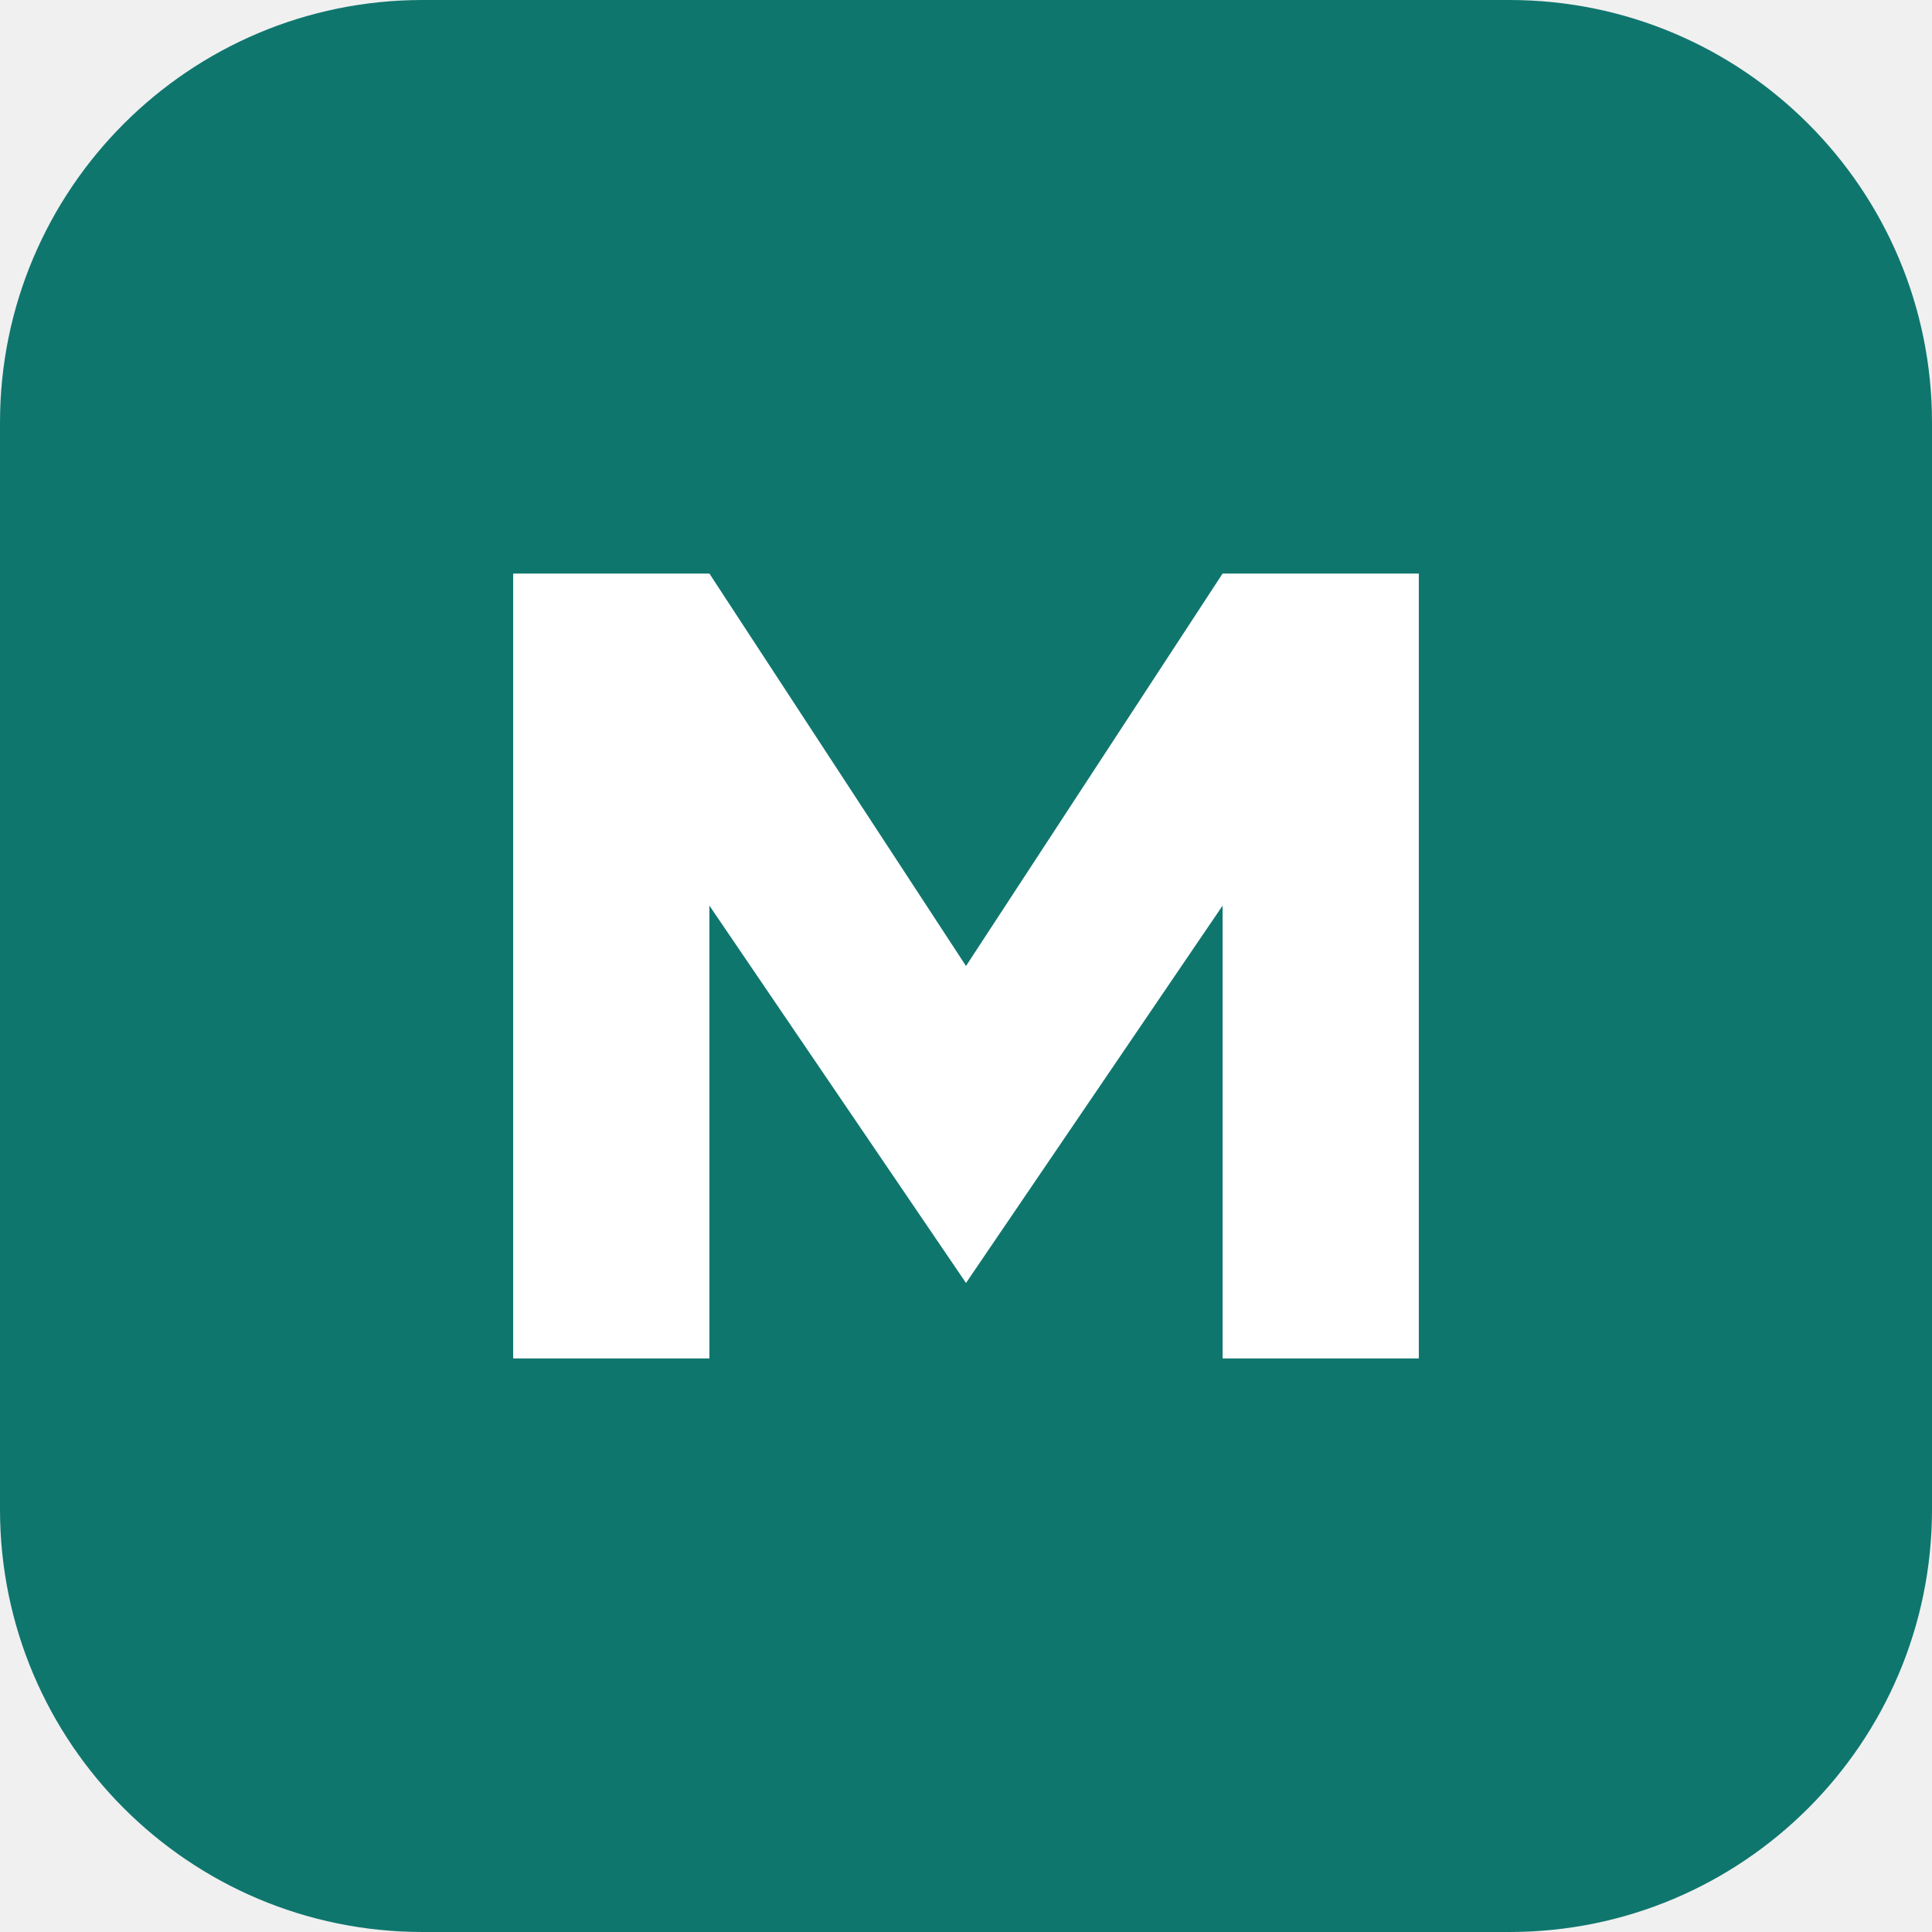
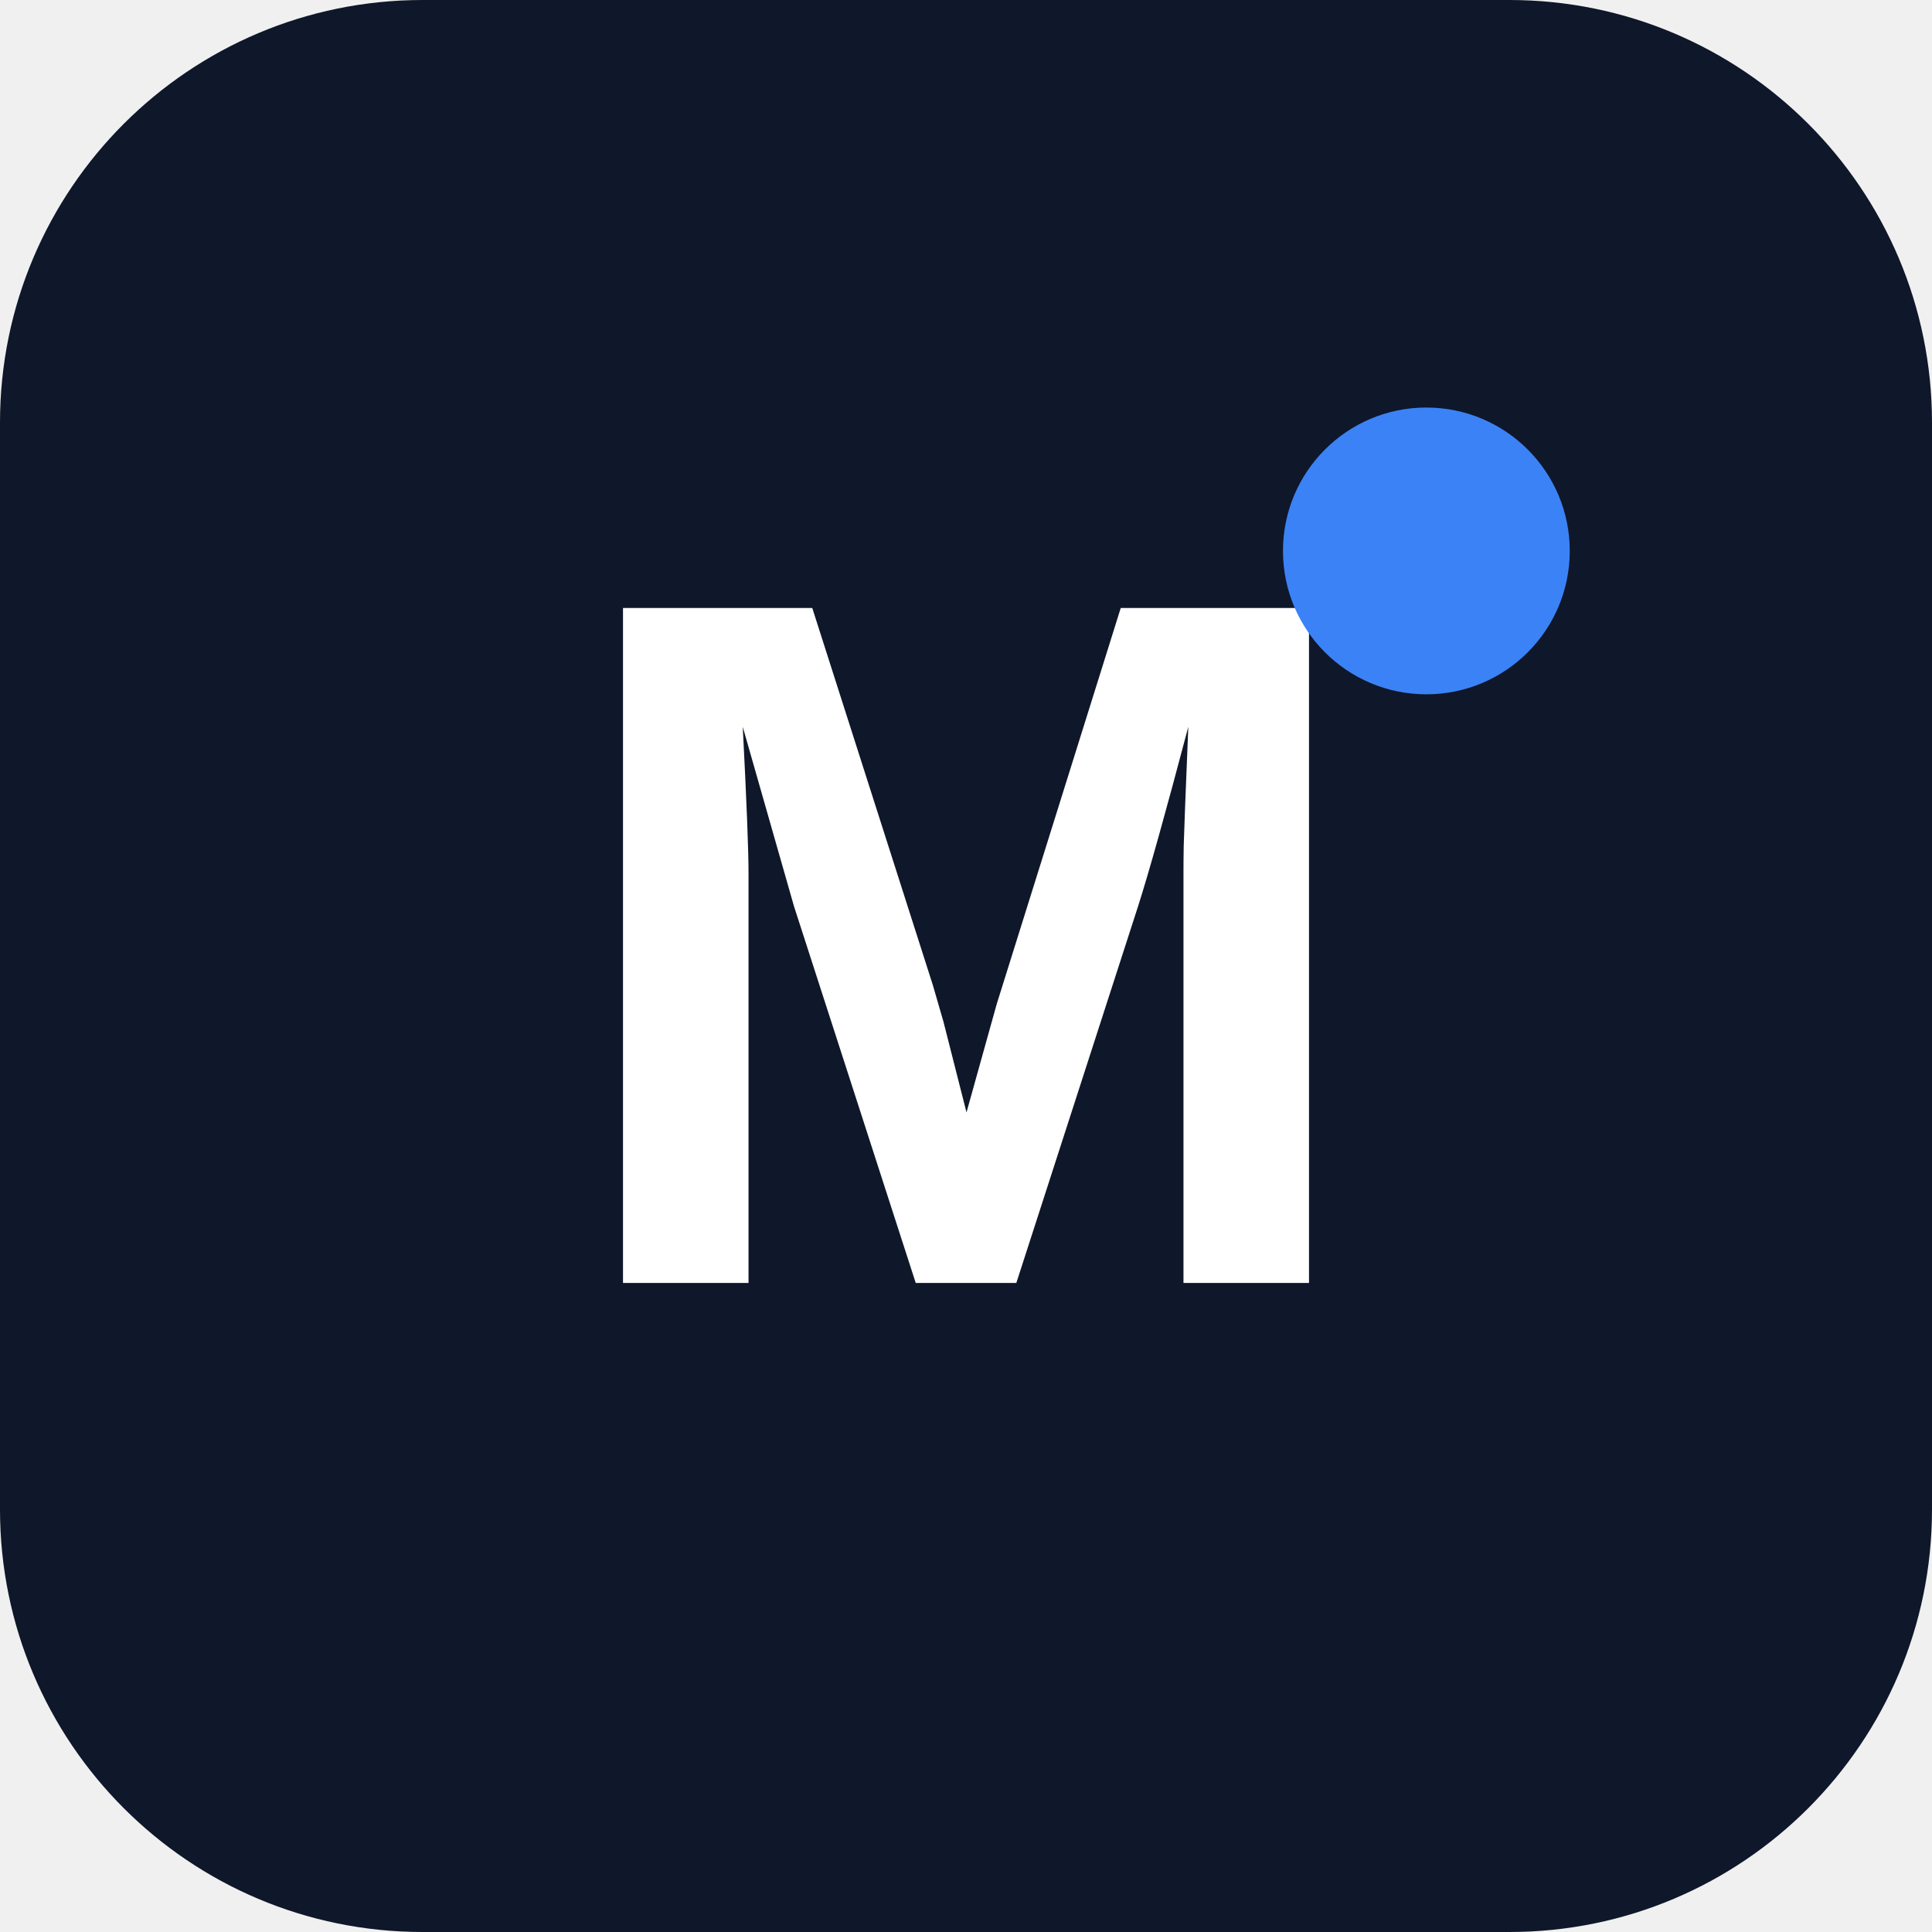
<svg xmlns="http://www.w3.org/2000/svg" viewBox="0 0 512 512">
-   <rect width="512" height="512" rx="112" fill="#0f766e" />
-   <path d="M136 360V152h52l68 104 68-104h52v208h-52V240l-68 100-68-100v120z" fill="#fff" />
+   <rect width="512" height="512" rx="112" fill="#0f172a" />
+   <text x="256" y="340" text-anchor="middle" font-family="Commissioner, Segoe UI, Arial, sans-serif" font-size="260" font-weight="650" fill="#ffffff">M</text>
+   <circle cx="378" cy="146" r="38" fill="#3b82f6" />
</svg>
